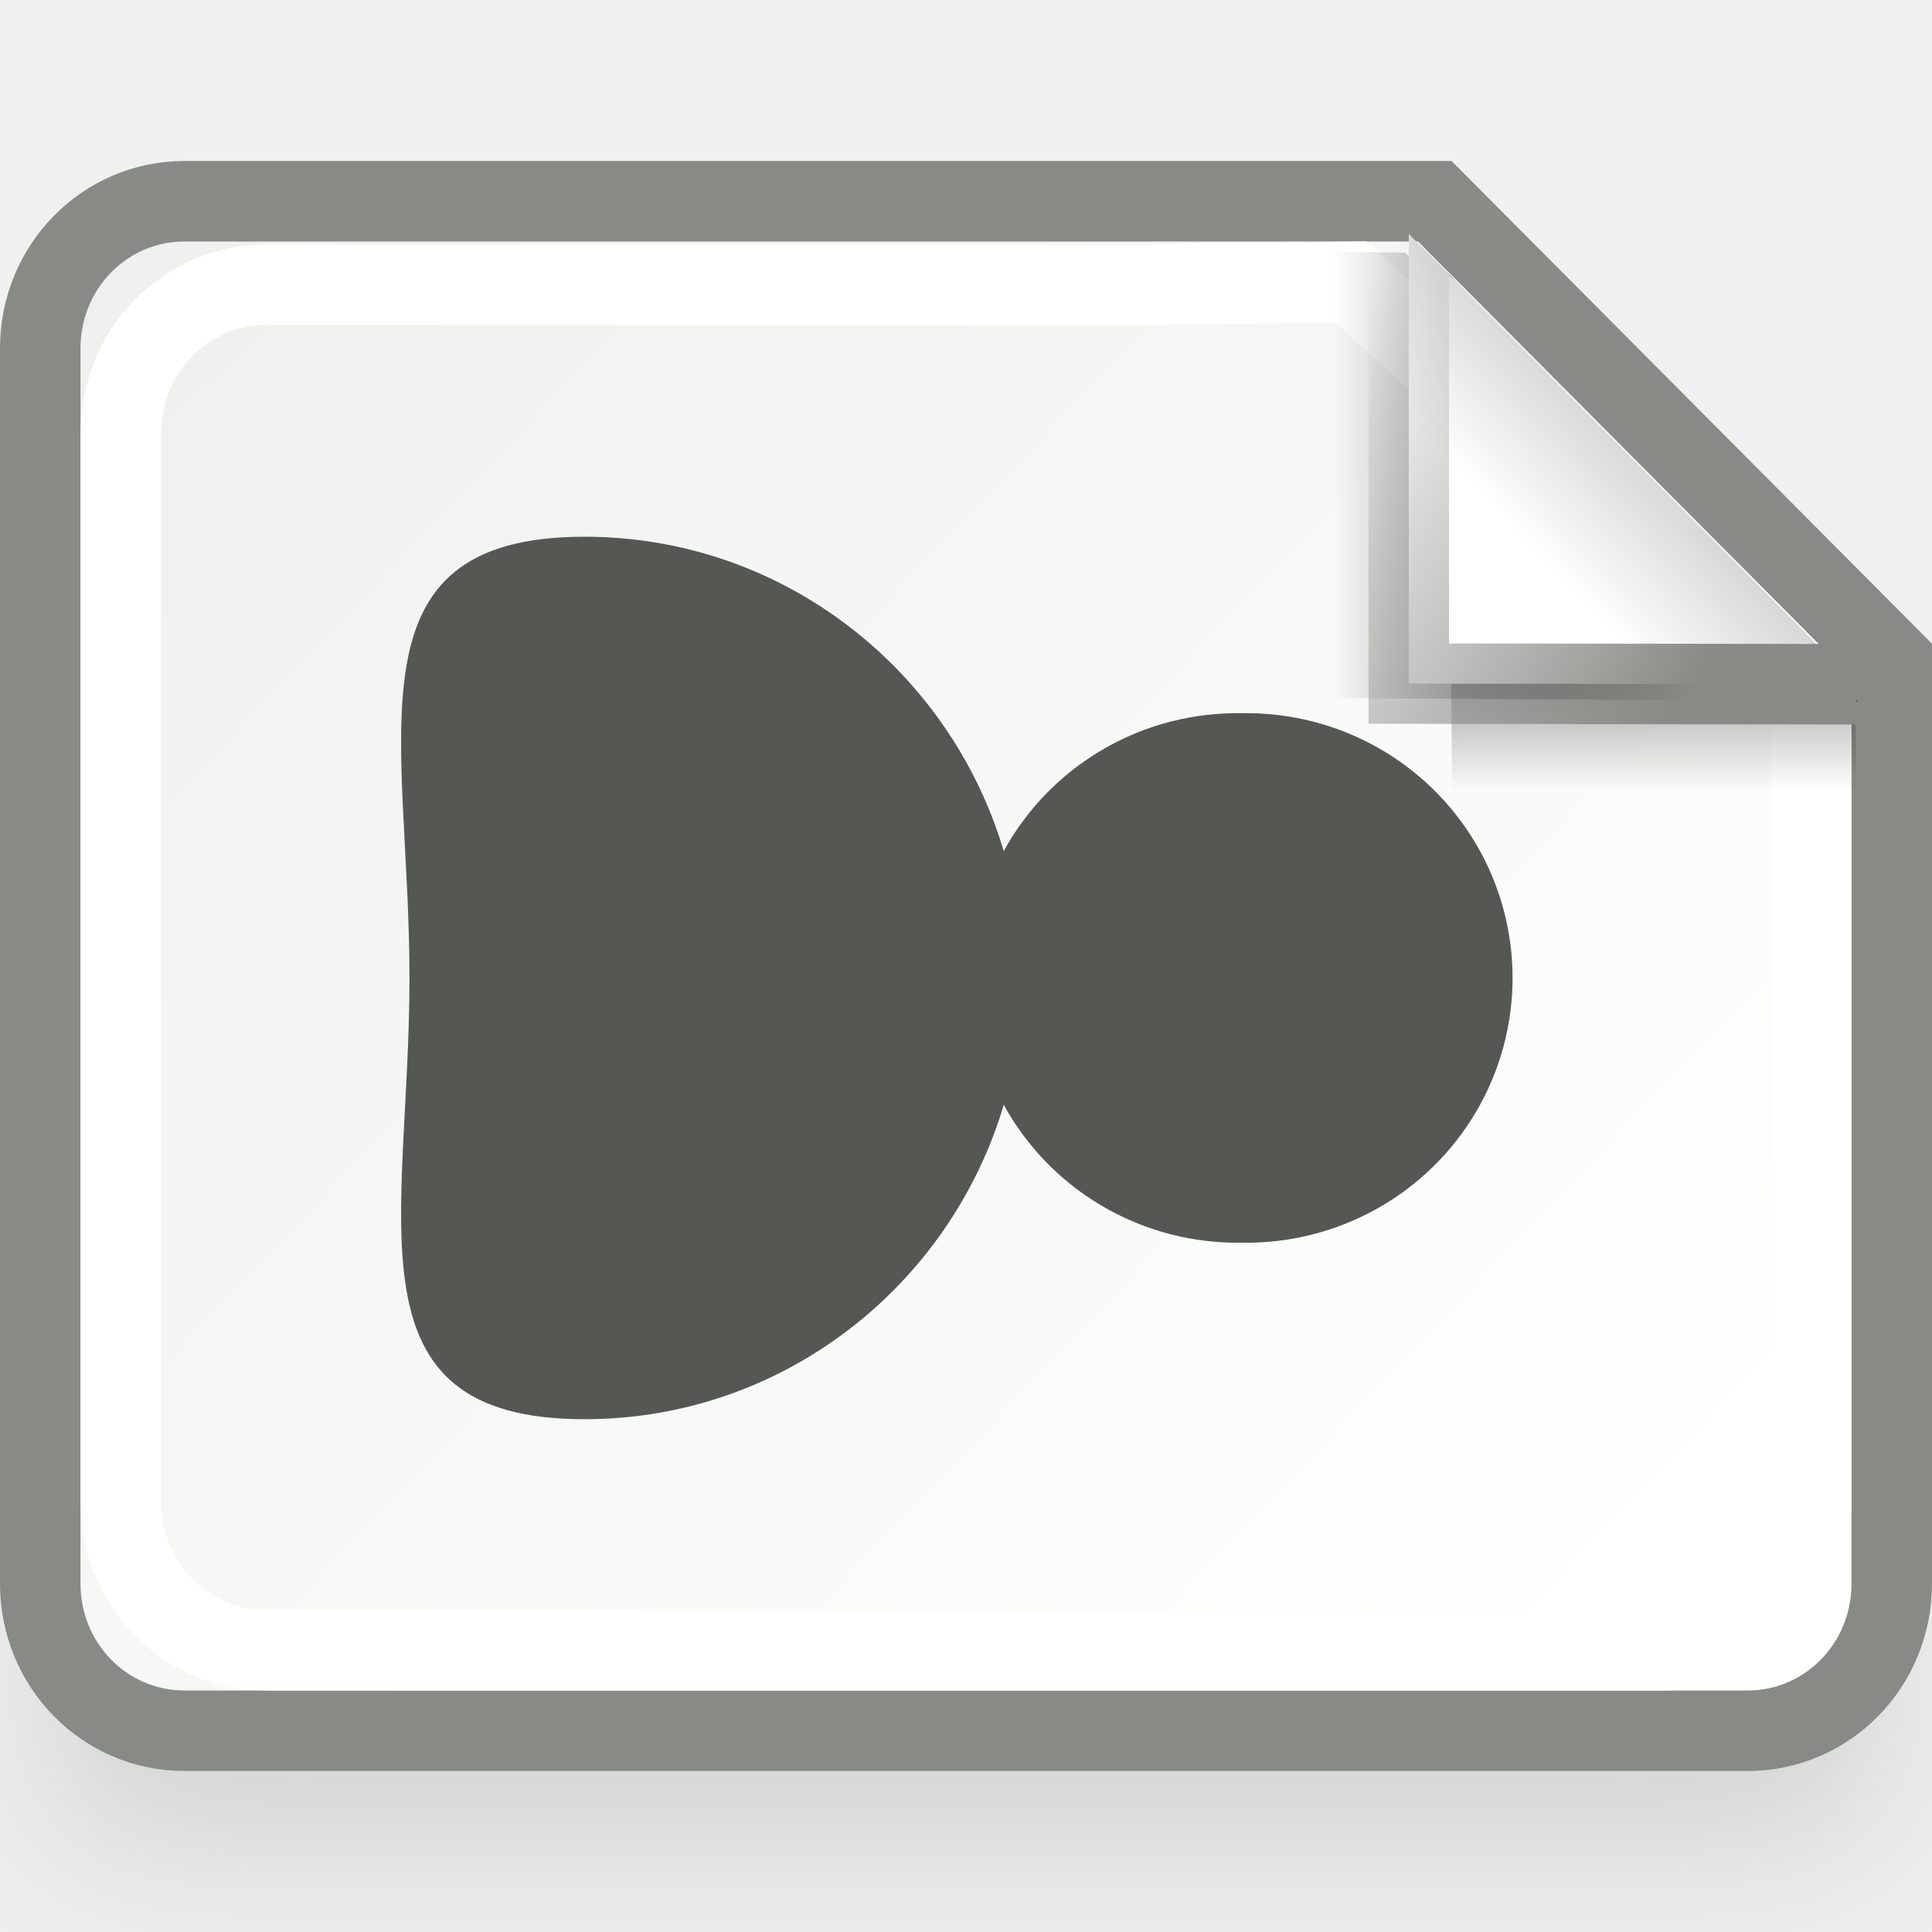
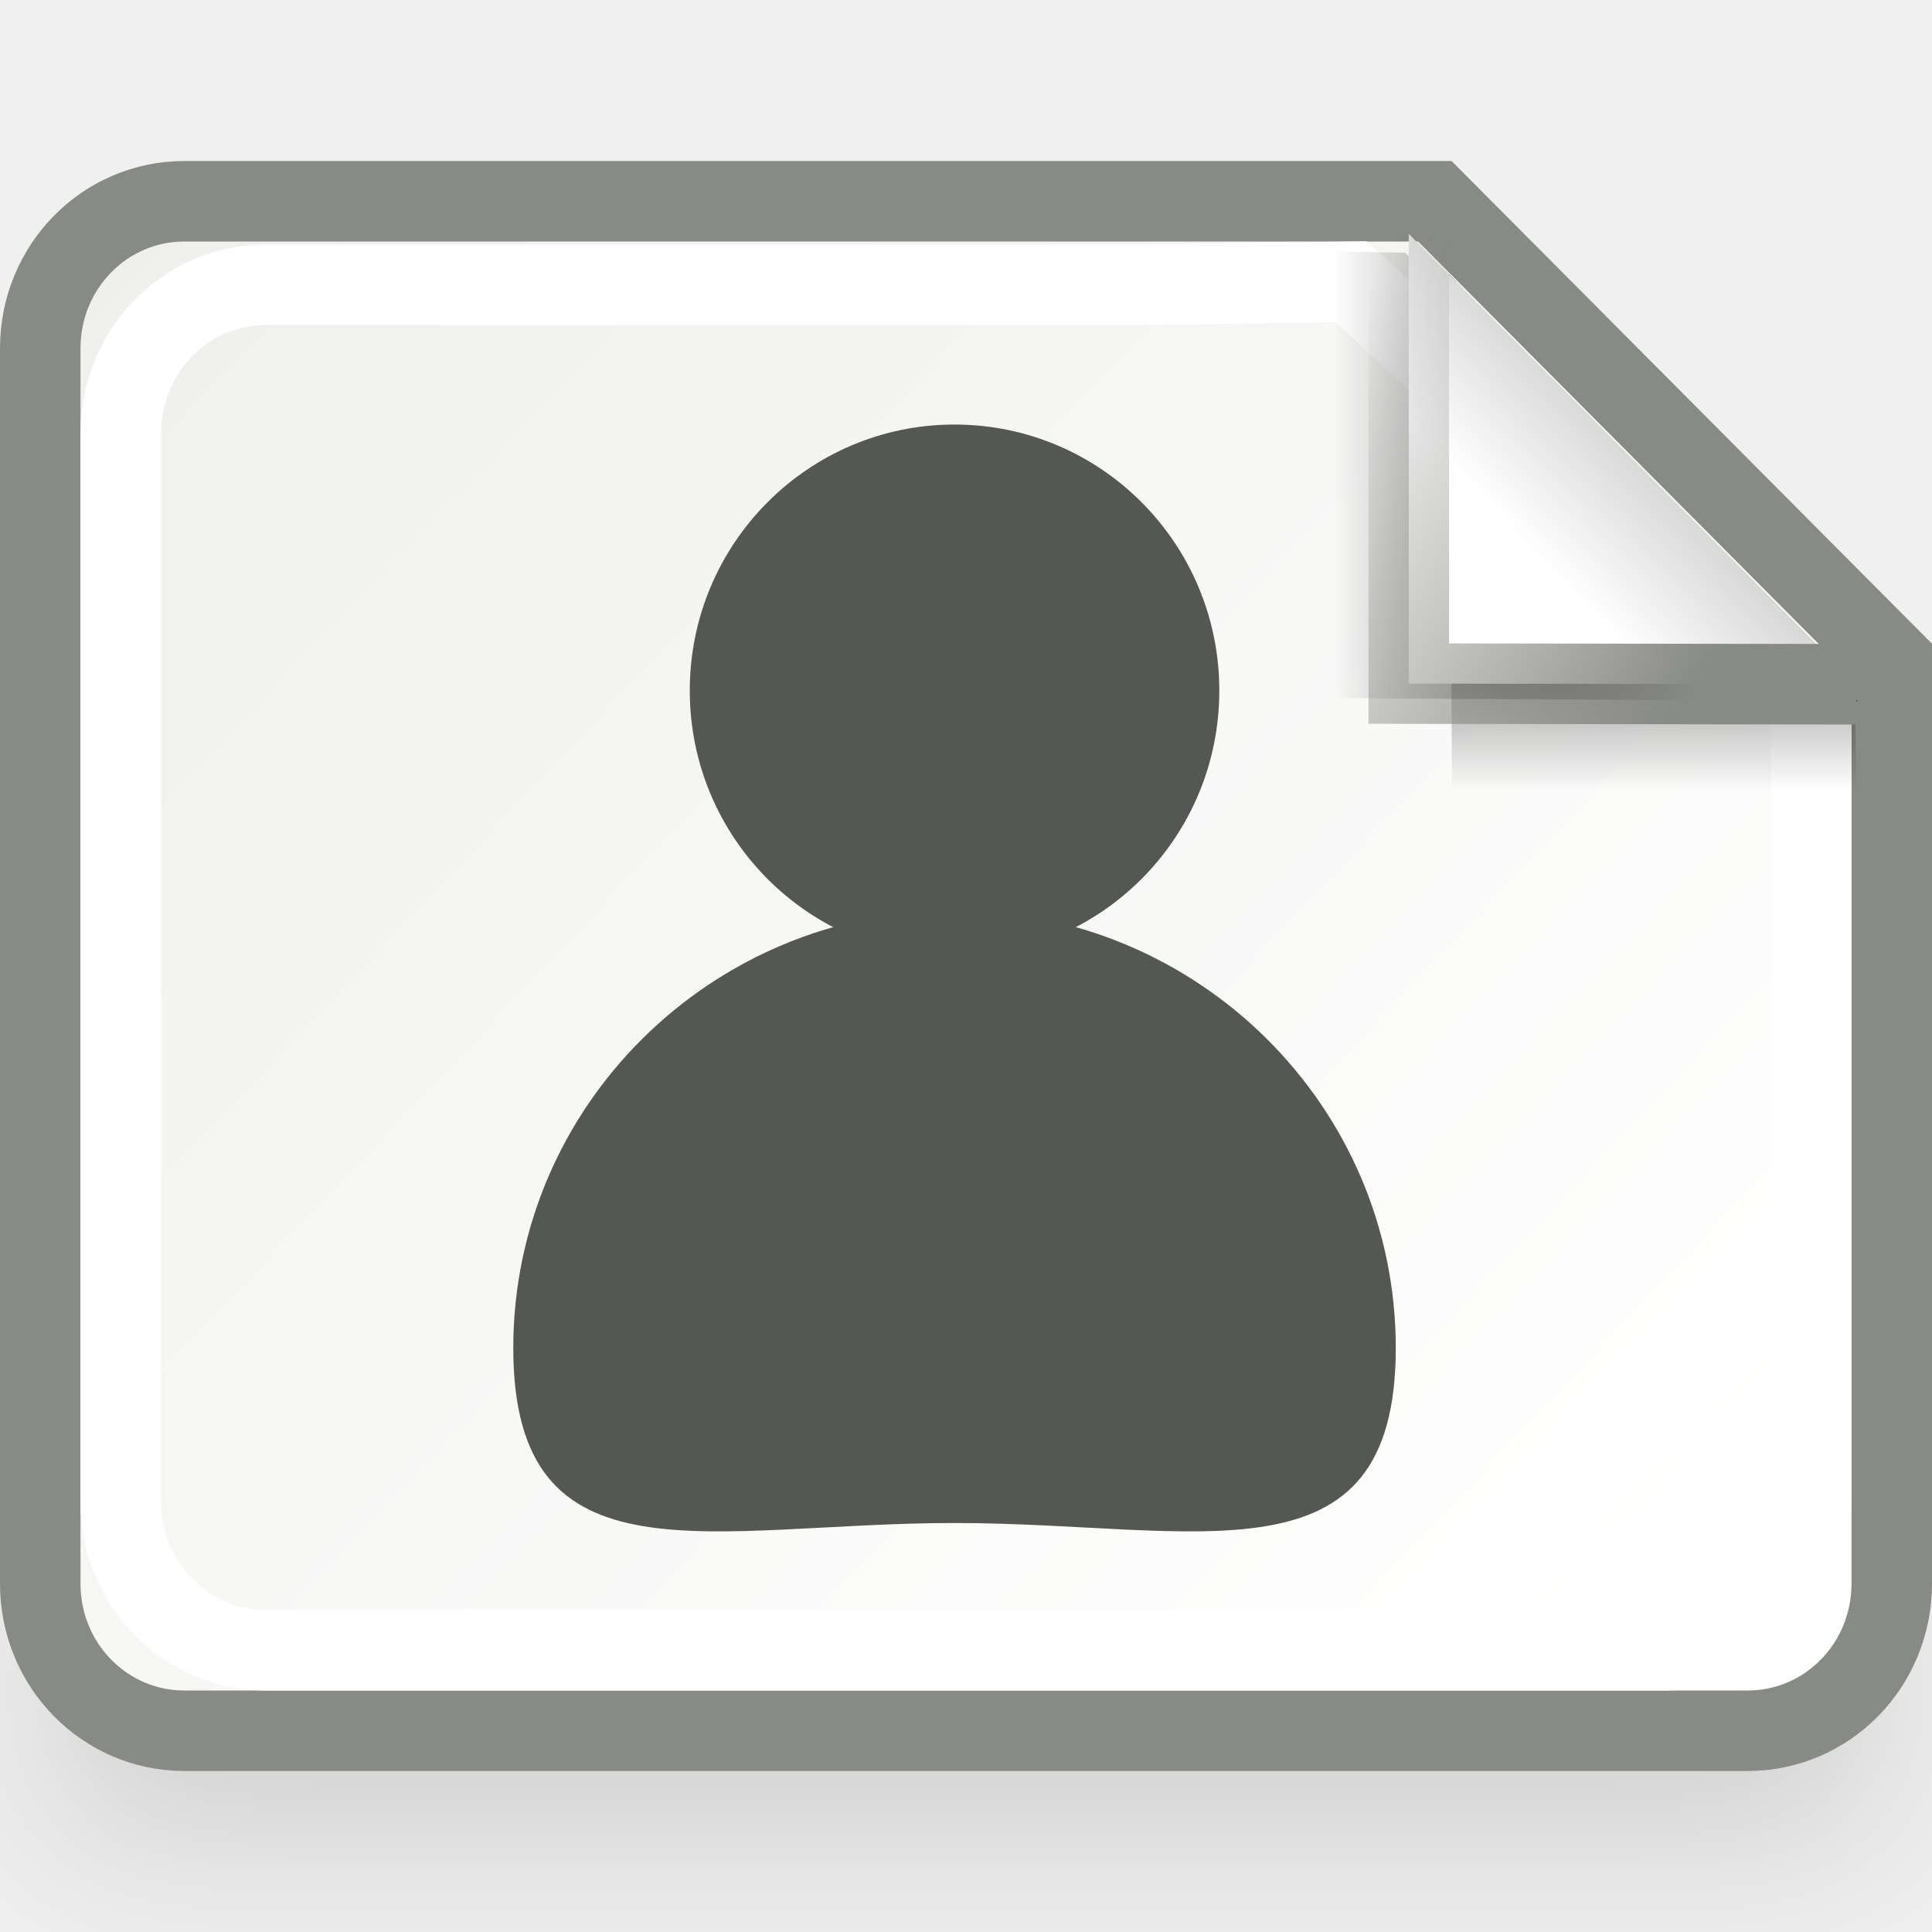
<svg xmlns="http://www.w3.org/2000/svg" xmlns:xlink="http://www.w3.org/1999/xlink" width="24" height="24" id="svg2" version="1.0">
  <defs id="defs3">
    <linearGradient id="linearGradient4927">
      <stop style="stop-color:#888a85;stop-opacity:1;" offset="0" id="stop4929" />
      <stop style="stop-color:#888a85;stop-opacity:0;" offset="1" id="stop4931" />
    </linearGradient>
    <linearGradient id="linearGradient6108">
      <stop style="stop-color:#000000;stop-opacity:1;" offset="0" id="stop6110" />
      <stop style="stop-color:#000000;stop-opacity:0;" offset="1" id="stop6112" />
    </linearGradient>
    <linearGradient id="linearGradient6076">
      <stop style="stop-color:#ffffff;stop-opacity:1" offset="0" id="stop6078" />
      <stop style="stop-color:#cbcbcb;stop-opacity:1" offset="1" id="stop6080" />
    </linearGradient>
    <linearGradient id="linearGradient6056">
      <stop style="stop-color:#ffffff;stop-opacity:1" offset="0" id="stop6058" />
      <stop style="stop-color:#eeeeec;stop-opacity:1" offset="1" id="stop6060" />
    </linearGradient>
    <filter x="-0.141" width="1.283" y="-0.707" height="2.415" id="filter6052">
      <feGaussianBlur stdDeviation="1.179" id="feGaussianBlur6054" />
    </filter>
    <linearGradient xlink:href="#linearGradient6056" id="linearGradient6062" x1="4.856" y1="3.636" x2="21.892" y2="21.275" gradientUnits="userSpaceOnUse" />
    <linearGradient xlink:href="#linearGradient6076" id="linearGradient6082" x1="17.688" y1="4.528" x2="18.562" y2="3.749" gradientUnits="userSpaceOnUse" gradientTransform="translate(-1,0.4954723)" />
    <linearGradient xlink:href="#linearGradient6108" id="linearGradient6114" x1="16.552" y1="2.963" x2="16.552" y2="7.836" gradientUnits="userSpaceOnUse" />
    <linearGradient xlink:href="#linearGradient6056" id="linearGradient6129" gradientUnits="userSpaceOnUse" x1="4.856" y1="3.636" x2="21.892" y2="21.275" />
    <linearGradient xlink:href="#linearGradient6108" id="linearGradient6131" gradientUnits="userSpaceOnUse" x1="16.552" y1="2.963" x2="16.552" y2="7.836" />
    <linearGradient xlink:href="#linearGradient6076" id="linearGradient6133" gradientUnits="userSpaceOnUse" gradientTransform="translate(-1,0.4954723)" x1="17.688" y1="4.528" x2="18.562" y2="3.749" />
    <linearGradient xlink:href="#linearGradient6076" id="linearGradient6136" gradientUnits="userSpaceOnUse" gradientTransform="matrix(0,-1.122742,-1.11302,0,24.17308,27.02523)" x1="17.835" y1="4.469" x2="19.256" y2="2.978" />
    <linearGradient xlink:href="#linearGradient6108" id="linearGradient6139" gradientUnits="userSpaceOnUse" x1="16.552" y1="2.963" x2="16.552" y2="7.836" gradientTransform="matrix(0,-1.096257,-1.095238,0,25.14286,25.15508)" />
    <linearGradient xlink:href="#linearGradient6056" id="linearGradient6146" gradientUnits="userSpaceOnUse" x1="4.856" y1="3.636" x2="21.892" y2="21.275" gradientTransform="matrix(0,-1.117647,-1.095238,0,24.04762,25.41176)" />
    <linearGradient xlink:href="#linearGradient6108" id="linearGradient6150" gradientUnits="userSpaceOnUse" gradientTransform="matrix(0.9925304,0,0,1.096257,3.112044,1.037433)" x1="16.552" y1="4.21" x2="16.552" y2="8.01" />
    <linearGradient xlink:href="#linearGradient4927" id="linearGradient4933" x1="21.04" y1="8.583" x2="15.839" y2="5.538" gradientUnits="userSpaceOnUse" />
  </defs>
  <g id="layer1">
    <rect ry="1.635" rx="1.363" y="19" x="2" height="4" width="20" id="rect5870" style="opacity:0.127;color:#000000;fill:#000000;fill-opacity:1;fill-rule:evenodd;stroke:none;stroke-width:1px;stroke-linecap:butt;stroke-linejoin:miter;marker:none;marker-start:none;marker-mid:none;marker-end:none;stroke-miterlimit:4;stroke-dasharray:none;stroke-dashoffset:0;stroke-opacity:1;visibility:visible;display:inline;overflow:visible;filter:url(#filter6052);enable-background:accumulate" transform="matrix(1.2,0,0,1,-2.400003,0)" />
    <path style="color:#000000;fill:url(#linearGradient6146);fill-opacity:1;fill-rule:evenodd;stroke:#888a85;stroke-width:1px;stroke-linecap:butt;stroke-linejoin:miter;marker:none;marker-start:none;marker-mid:none;marker-end:none;stroke-miterlimit:4;stroke-dashoffset:0;stroke-opacity:1;visibility:visible;display:inline;overflow:visible;enable-background:accumulate" d="M 23.5,19.673 L 23.5,8.203 L 17.824,2.5 L 2.291,2.5 C 1.299,2.5 0.5,3.315 0.5,4.327 L 0.5,19.673 C 0.5,20.685 1.299,21.5 2.291,21.5 L 21.709,21.5 C 22.701,21.5 23.5,20.685 23.5,19.673 z " id="rect4899" />
-     <g id="g6116" transform="matrix(0,-1.096257,-1.087222,0,24.65685,25.30372)">
-       <path transform="matrix(0.9037057,0,0,0.9156483,0.9402993,-0.6929702)" d="M 15.558 10.028 A 3.32 3.32 0 1 1  8.919,10.028 A 3.32 3.32 0 1 1  15.558 10.028 z" id="path6068" style="opacity:1;color:#000000;fill:#555753;fill-opacity:1;fill-rule:evenodd;stroke:none;stroke-width:1px;stroke-linecap:butt;stroke-linejoin:miter;marker:none;marker-start:none;marker-mid:none;marker-end:none;stroke-miterlimit:4;stroke-dasharray:none;stroke-dashoffset:0;stroke-opacity:1;visibility:visible;display:inline;overflow:visible;enable-background:accumulate" />
-       <path id="path6070" d="M 17,16 C 17,18.76 14.76,18 12,18 C 9.24,18 7,18.76 7,16 C 7,13.24 9.24,11 12,11 C 14.76,11 17,13.24 17,16 z " style="color:#000000;fill:#555753;fill-opacity:1;fill-rule:evenodd;stroke:none;stroke-width:1px;stroke-linecap:butt;stroke-linejoin:miter;marker:none;marker-start:none;marker-mid:none;marker-end:none;stroke-miterlimit:4;stroke-dashoffset:0;stroke-opacity:1;visibility:visible;display:inline;overflow:visible;enable-background:accumulate" />
+     <g id="g6116" transform="matrix(-1.096257,0,0,1.087222,25.01258,-0.6507115)">
+       <path transform="matrix(0.9037057,0,0,0.9156483,0.9402993,-0.6929702)" d="m 15.558,10.028 c 0,1.833 -1.486,3.32 -3.32,3.32 -1.833,0 -3.32,-1.486 -3.32,-3.32 0,-1.833 1.486,-3.32 3.32,-3.32 1.833,0 3.32,1.486 3.32,3.32 z" id="path6068" style="color:#000000;fill:#555753;fill-opacity:1;fill-rule:evenodd;stroke:none;stroke-width:1px;marker:none;visibility:visible;display:inline;overflow:visible;enable-background:accumulate" />
+       <path id="path6070" d="m 17,16 c 0,2.76 -2.24,2 -5,2 -2.76,0 -5,0.76 -5,-2 0,-2.76 2.24,-5 5,-5 2.76,0 5,2.24 5,5 z" style="color:#000000;fill:#555753;fill-opacity:1;fill-rule:evenodd;stroke:none;stroke-width:1px;marker:none;visibility:visible;display:inline;overflow:visible;enable-background:accumulate" />
    </g>
    <path id="path6084" d="M 22.5,18.651 L 22.5,8.779 L 16.783,3.5 L 14.18,3.537 L 3.307,3.537 C 2.306,3.537 1.5,4.362 1.5,5.386 L 1.5,18.651 C 1.5,19.675 2.306,20.5 3.307,20.5 L 20.693,20.5 C 21.694,20.5 22.5,19.675 22.5,18.651 z " style="color:#000000;fill:none;fill-opacity:1;fill-rule:evenodd;stroke:#ffffff;stroke-width:1px;stroke-linecap:butt;stroke-linejoin:miter;marker:none;marker-start:none;marker-mid:none;marker-end:none;stroke-miterlimit:4;stroke-dashoffset:0;stroke-opacity:1;visibility:visible;display:inline;overflow:visible;enable-background:accumulate" />
    <path id="path6104" d="M 23.074,8.711 L 17.457,3.14 L 16.381,3.12 L 16.381,8.671 L 23.074,8.711 z " style="fill:url(#linearGradient6139);fill-opacity:1;fill-rule:evenodd;stroke:none;stroke-width:1px;stroke-linecap:butt;stroke-linejoin:miter;stroke-opacity:1" />
    <path style="fill:url(#linearGradient6150);fill-opacity:1;fill-rule:evenodd;stroke:none;stroke-width:1px;stroke-linecap:butt;stroke-linejoin:miter;stroke-opacity:1" d="M 18,3.406 L 23.044,8.731 L 23.062,9.807 L 18.037,9.807 L 18,3.406 z " id="path6148" />
    <path style="fill:url(#linearGradient6136);fill-opacity:1.0;fill-rule:evenodd;stroke:url(#linearGradient4933);stroke-width:1px;stroke-linecap:butt;stroke-linejoin:miter;stroke-opacity:1" d="M 17.5,2.905 L 17.5,8.492 L 23.062,8.5" id="path6074" />
  </g>
</svg>
